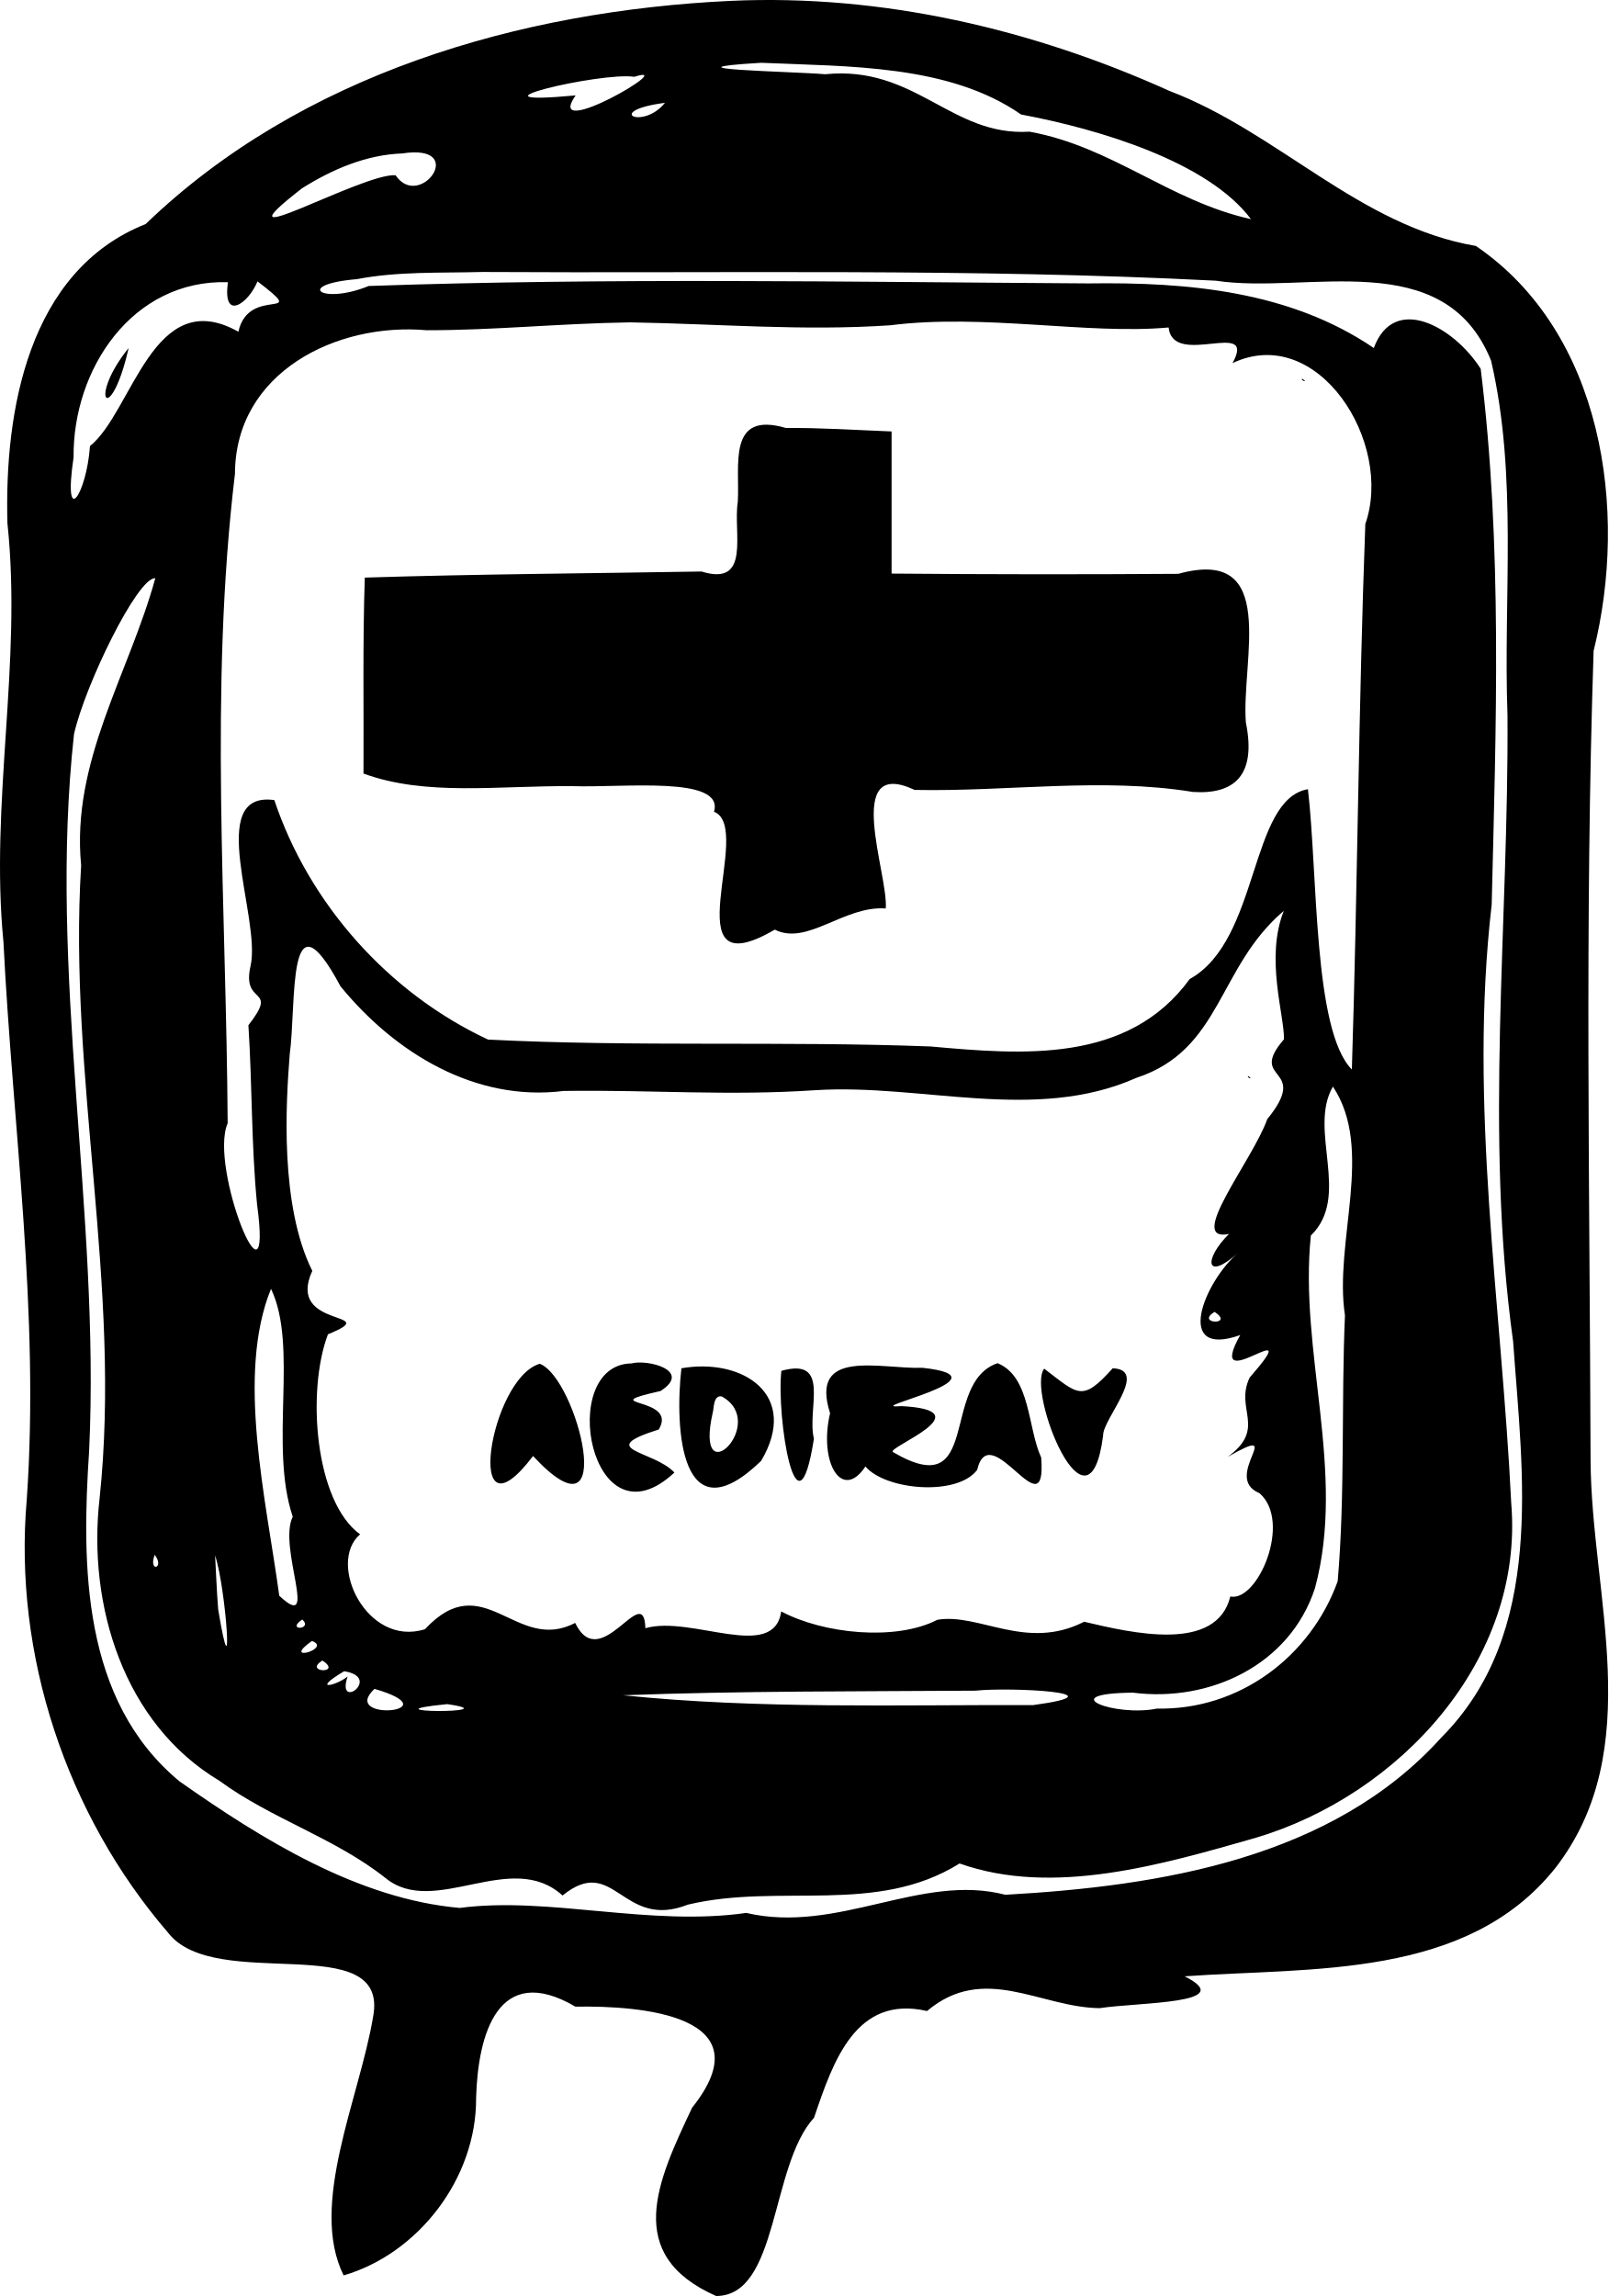
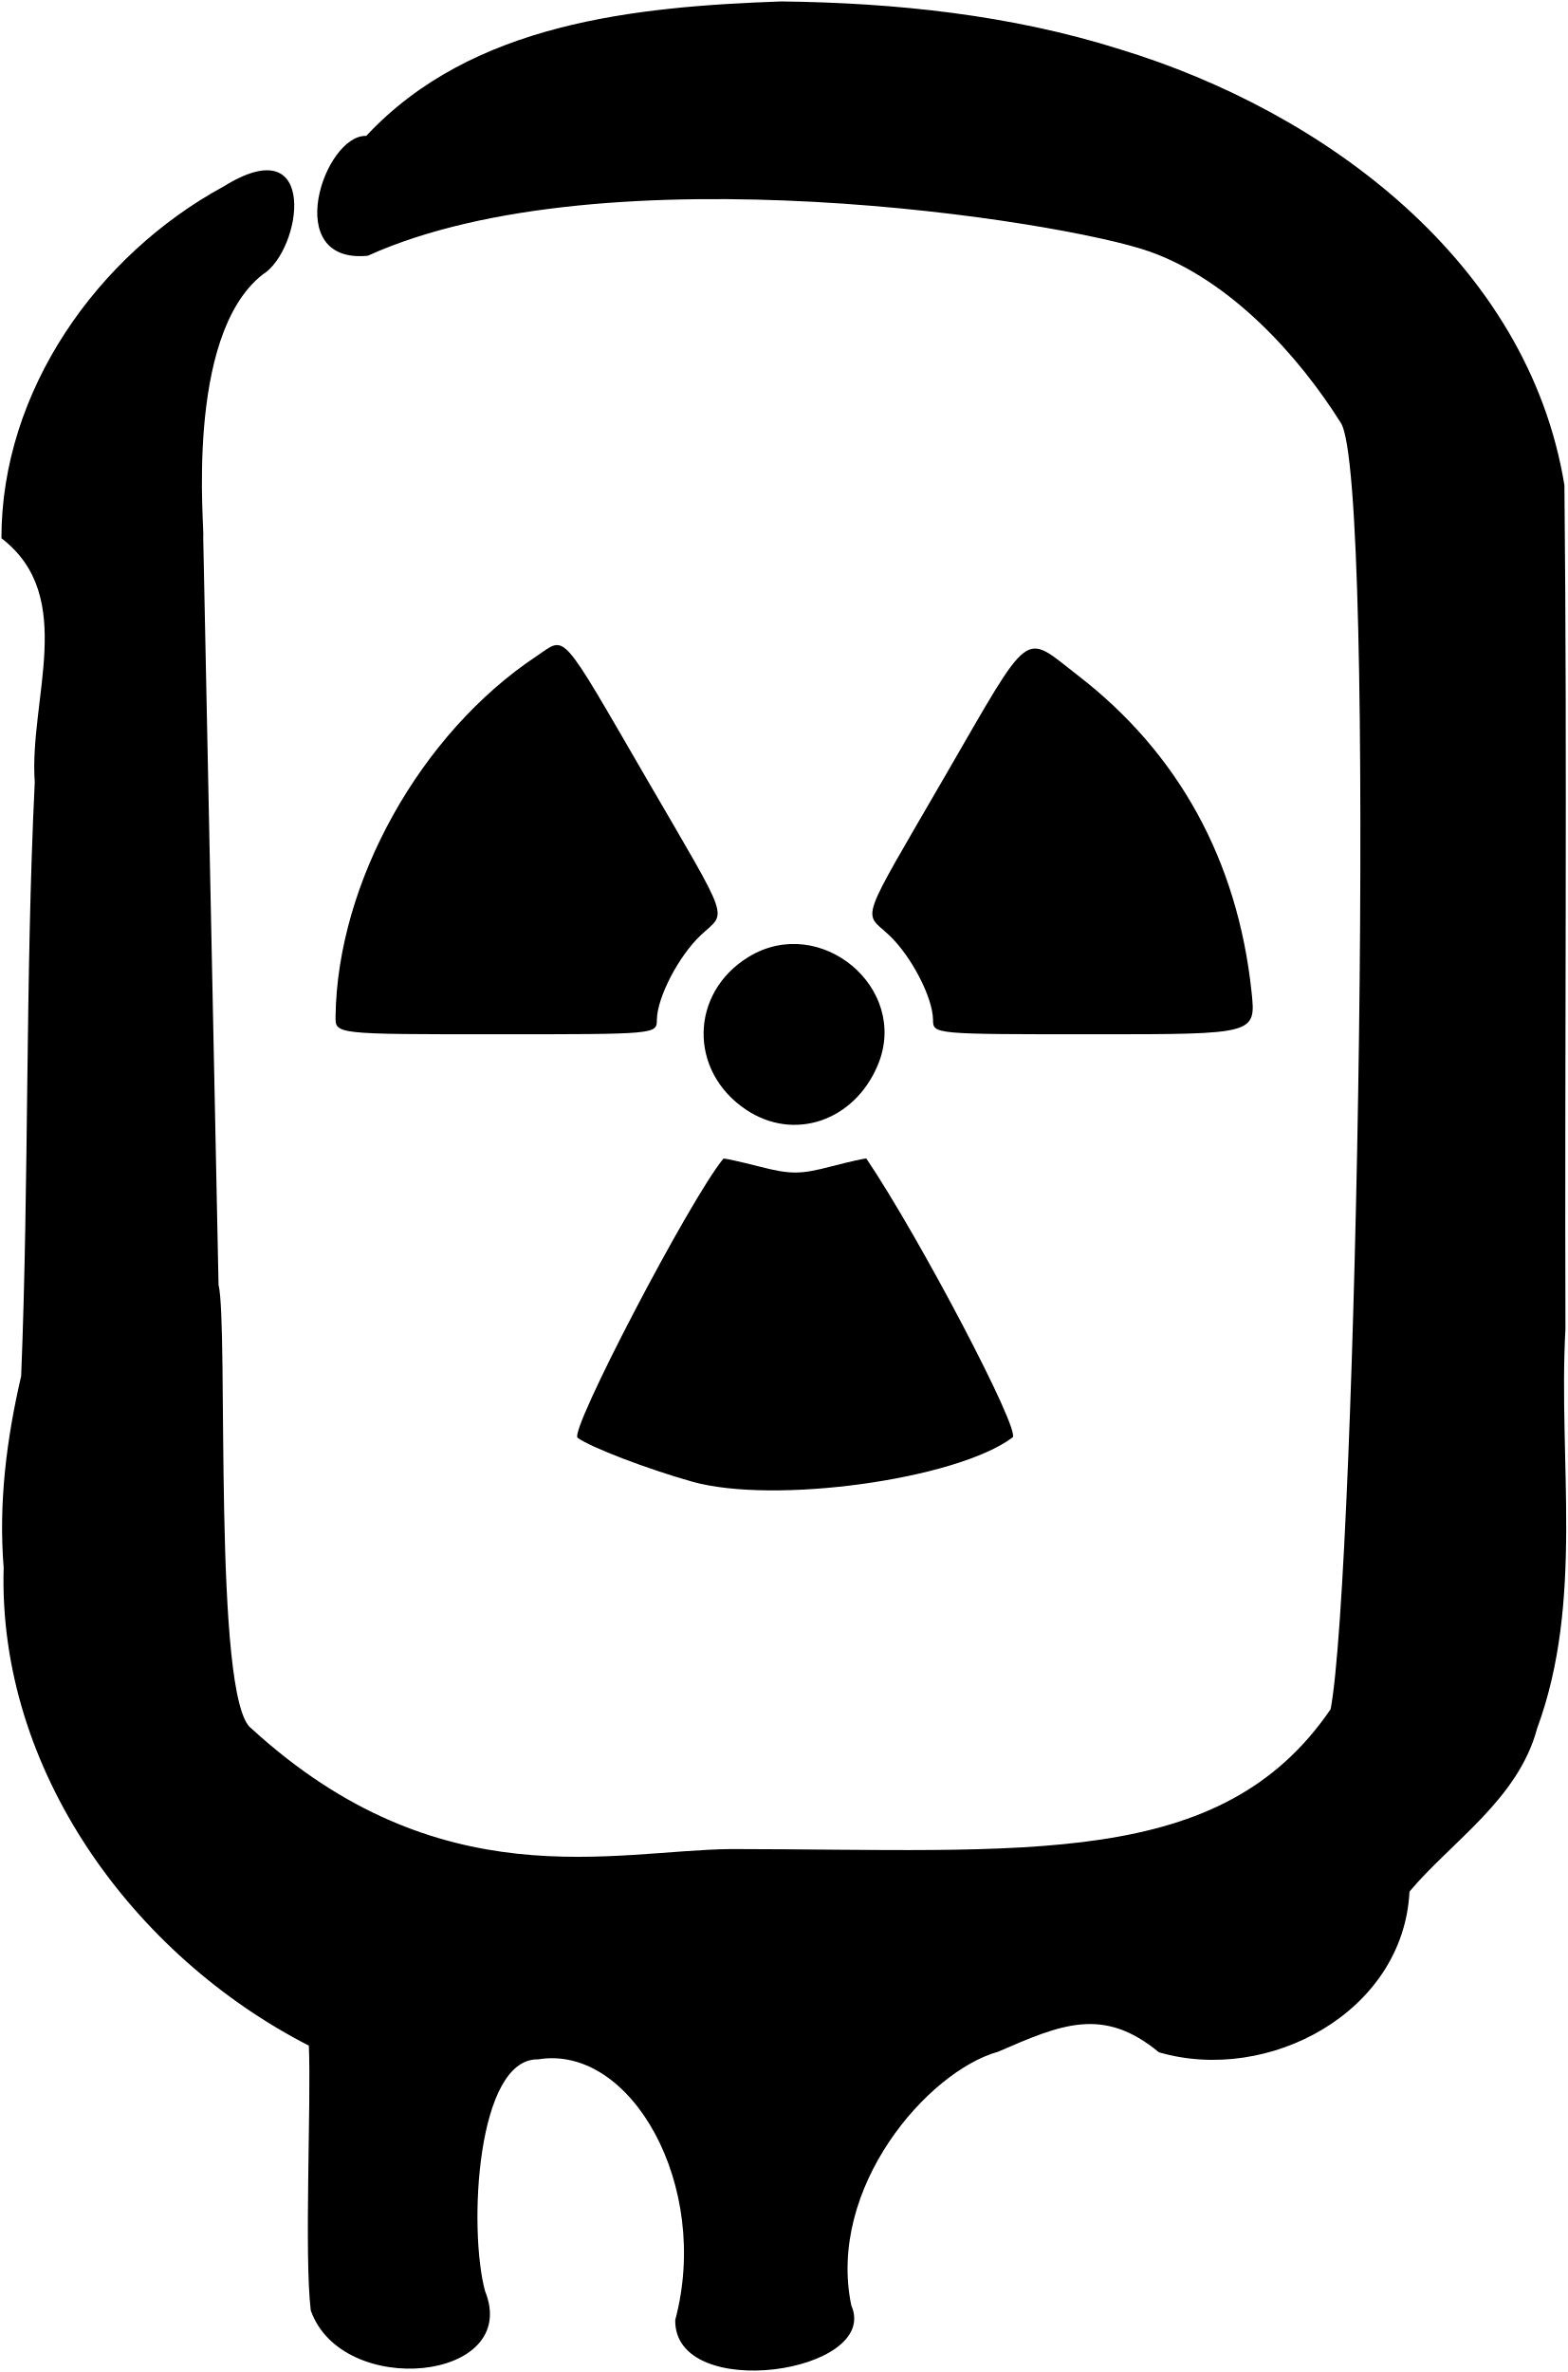
- <svg xmlns="http://www.w3.org/2000/svg" xml:space="preserve" width="313.656" height="447.805" viewBox="0 0 82.988 118.482">
-   <path d="M101.195 86.666c-10.908.512-22.18 3.791-30.2 11.517-6.067 2.409-7.297 9.657-7.133 15.448.766 7.203-.912 14.385-.206 21.604.48 9.59 1.874 19.142 1.203 28.765-.703 8.022 2.061 16.282 7.287 22.349 2.427 3.173 11.465-.258 10.584 4.356-.7 4.183-3.329 9.69-1.519 13.337 3.847-1.12 6.863-5.009 6.836-9.156.09-3.261 1.122-7.058 5.126-4.713 3.412-.06 9.822.449 6.02 5.215-1.783 3.78-3.581 7.581 1.24 9.716 3.243 0 2.783-6.728 5.054-9.2.992-2.932 2.157-6.348 5.83-5.506 2.95-2.486 5.847-.179 8.91-.148 2.018-.311 7.21-.212 4.385-1.643 6.567-.47 14.569.157 19.145-5.609 4.728-6.124 1.839-14.051 1.802-21.018-.042-13.921-.305-27.857.157-41.77 1.807-7.255.489-16.425-6.076-20.896-6.01-1.027-10.185-5.855-15.8-7.995-7.09-3.2-14.84-5.007-22.645-4.653m1.555 3.196c4.522.198 9.706.084 13.42 2.668 4.065.763 9.646 2.442 11.865 5.402-4.219-.941-7.156-3.741-11.43-4.515-4.046.252-5.878-3.435-10.546-2.964-1.61-.143-8.825-.26-3.31-.59m-6.537.722c2.46-.783-4.744 3.432-3.03.96-6.291.586 1.284-1.22 3.03-.96m1.58 1.343c-1.15 1.435-3.203.42 0 0M84.235 94.54c3.45-.527.905 2.98-.345 1.124-1.702-.126-9.662 4.432-4.831.679 1.558-.983 3.312-1.734 5.176-1.803m4.088 6.117c12.63.076 25.284-.197 37.9.45 4.718.726 11.781-1.877 14.202 4.127 1.386 5.964.625 12.218.847 18.309.067 10.771-1.195 21.57.29 32.302.49 6.884 1.678 15.033-3.705 20.44-5.637 6.254-14.523 7.668-22.5 8.114-4.357-1.132-8.639 2.036-13.368.937-5.017.716-10.185-.864-14.786-.258-5.223-.456-10.187-3.525-14.459-6.53-5.042-4.17-5.062-11.125-4.665-17.083.573-12.327-2.134-24.648-.783-36.95.55-2.497 3.283-8.128 4.196-8.054-1.365 4.963-4.351 9.448-3.827 14.82-.68 10.928 2.11 21.746.952 32.667-.63 5.493 1.236 11.616 6.186 14.57 2.663 1.96 5.955 2.942 8.58 5.026 2.532 2.05 6.467-1.526 9.125.893 2.681-2.18 3.063 1.807 6.468.472 4.718-1.13 9.719.562 14.02-2.125 4.833 1.716 10.451.055 15.27-1.32 7.428-2.202 13.879-9.176 13.198-17.28-.5-10.283-2.209-20.567-1.008-30.88.225-9.207.564-18.499-.568-27.654-1.39-2.177-4.473-3.894-5.515-1.07-4.33-2.943-9.61-3.405-14.726-3.333-12.377-.075-24.769-.299-37.14.133-2.452.998-3.86-.081-.616-.352 2.116-.407 4.288-.313 6.432-.37m-11.557.483c2.777 2.125-.447.159-.987 2.6-4.4-2.484-5.46 4.135-7.658 5.9-.171 2.468-1.404 4.36-.846.579-.043-4.55 3.027-9.181 7.966-9.037-.294 2.089 1.084 1.068 1.525-.042M96 103.257c4.556.076 8.91.455 13.408.152 4.83-.616 10.215.493 14.376.112.227 2.125 4.595-.503 3.296 1.84 4.406-2.088 8.328 4.106 6.855 8.302-.35 9.38-.398 18.771-.695 28.15-2-2.027-1.75-10.073-2.267-14.466-3.033.528-2.473 7.786-6.1 9.797-3.188 4.378-8.645 3.903-13.371 3.48-7.59-.29-15.291.03-22.838-.356-5.127-2.392-9.232-6.994-11.03-12.359-3.622-.499-.662 6.101-1.227 8.562-.479 2.094 1.5.998-.11 3.057.2 3.137.146 6.159.446 9.24.849 6.3-2.51-1.902-1.517-4.18-.067-11.21-.961-22.373.377-33.518.015-5.236 5.245-7.82 9.894-7.407 3.498.003 6.825-.349 10.503-.406m-25.884 1.322c-2.159 2.688-.934 4.122 0 0m60.563 1.588c-.126.074.376.24 0 0m-26.643 2.541c-3.047-.894-2.37 1.937-2.485 3.819-.252 1.576.702 4.386-1.872 3.587-5.792.099-11.586.132-17.376.314-.113 3.368-.05 6.741-.067 10.112 3.222 1.182 6.947.619 10.782.65 2.623.092 7.854-.553 7.306 1.32 2.132.832-2.3 9.26 3.136 6.084 1.675.849 3.573-1.248 5.727-1.092.146-1.749-2.246-7.866 1.492-6.117 4.776.098 9.654-.66 14.36.104 2.13.141 3.288-.846 2.731-3.589-.243-3.213 1.733-9.107-3.487-7.666a960 960 0 0 1-14.795-.013v-7.335c-1.817-.07-3.633-.194-5.452-.178m25.692 24.918c-.973 2.443.04 5.403.008 6.628-1.923 2.232 1.4 1.337-.862 4.123-.762 2.14-4.229 6.388-1.973 5.92-1.335 1.32-1.213 2.499.507.94-1.813 1.53-3.378 5.508.072 4.278-1.938 3.468 3.62-1.4.487 2.194-.791 1.642.905 2.606-1.137 4.096 3.178-1.818-.361 1.046 1.64 1.868 1.702 1.466-.09 5.63-1.502 5.334-.714 2.91-5.055 1.89-7.544 1.303-2.985 1.526-5.423-.466-7.574-.101-2.142 1.108-5.881.73-8.056-.431-.386 2.63-4.628.182-7.012.865-.068-2.514-2.313 2.446-3.624-.273-3.05 1.597-4.708-2.953-7.749.325-3.001.948-5.079-3.415-3.348-4.896-2.34-1.69-2.766-7.405-1.66-10.321 2.994-1.23-2.208-.24-.807-3.274-1.69-3.387-1.36-8.697-1.166-11.163.36-2.634-.165-8.725 2.618-3.527 2.795 3.427 6.949 5.981 11.516 5.405 4.568-.066 8.473.265 13.009-.04 5.496-.344 11.324 1.686 16.542-.633 4.423-1.448 4.185-5.708 7.615-8.62m-1.836 8.524c-.118.065.321.223 0 0m4.37.544c2.156 3.233.042 7.986.622 11.807-.198 4.558.015 9.211-.375 13.719-1.407 3.907-5.099 6.66-9.316 6.57-2.158.444-5.412-.783-1.247-.82 3.943.505 8.095-1.408 9.393-5.4 1.616-6.007-.837-12.171-.215-18.19 2.097-2.027-.164-5.439 1.139-7.686m-54.8 10.436c1.426 2.978-.108 8.098 1.122 11.759-.784 1.58 1.407 6.056-.696 4.078-.684-5.024-2.23-11.4-.426-15.837m48.695 1.19c1.066.713-1.03.624 0 0m-11.2 2.647c-3 1.02-.764 7.315-5.407 4.582-.294-.248 4.75-2.146.435-2.367-2.26.183 5.772-1.465 1.107-1.976-2.164.077-5.868-1.054-4.779 2.344-.6 2.55.62 4.567 1.823 2.748 1.048 1.23 4.738 1.546 5.765.179.67-2.822 3.618 3.287 3.306-.643-.704-1.51-.535-4.163-2.25-4.867m-18.889.012c-3.908.054-2.108 9.668 2.212 5.631-1.072-1.15-4.162-1.16-.809-2.221 1.053-1.73-3.504-1.171.093-1.986 1.656-1.058-.675-1.648-1.496-1.424m-4.736.019c-2.595.751-3.97 9.534-.347 4.76 4.501 4.84 2.282-4.03.347-4.76m7.309.232c-.363 3.157-.015 8.77 4.113 4.78 2.012-3.397-.933-5.335-4.113-4.78m22.257 0c-1.582 1.768-1.78 1.358-3.535.02-.929 1.148 2.29 9.228 3.04 3.458-.042-.843 2.396-3.405.495-3.478m-17.098.132c-.27 2.327.796 9.13 1.679 3.5-.38-1.526.916-4.225-1.68-3.5m-3.08 1.319c2.487 1.371-1.445 5.198-.463.844.07-.214.018-.914.463-.844m-29.258 8.174c.546.723-.347.925 0 0m3.115.032c.57 1.693.975 7.678.161 2.796-.075-.93-.108-1.864-.161-2.796m4.5 3.307c.58.538-.886.6 0 0m.497 1.108c1.08.389-1.647 1.165 0 0m.546 1.009c1.066.712-1.03.623 0 0m1.116.552c1.996.318-.427 2.088.18.271-.598.49-1.926.771-.18-.27m1.568.91c4.103 1.197-1.853 1.732 0 0m31.015.093c1.746-.193 7.72.1 2.978.744-7.049-.022-14.157.215-21.167-.507 6.058-.227 12.13-.195 18.19-.237m-27.264.694c3.38.49-4.616.455 0 0" style="fill:#000" transform="translate(-63.478 -86.622)" />
+ <svg xmlns="http://www.w3.org/2000/svg" xml:space="preserve" width="414.228" height="626.62" viewBox="0 0 109.598 165.793">
+   <path d="M54.618.1c-10.194.365-21.63 1.48-29.012 9.398-2.938-.1-6.008 8.978.109 8.377 16.534-7.48 48.558-2.458 54.665-.29 5.642 2.003 10.424 7.29 13.371 11.99 2.533 4.04 1.067 80.565-.725 89.894-7.683 11.253-21.25 9.791-41.917 9.773-8.197.078-20.366 3.611-33.527-8.422-2.736-1.955-1.59-28.146-2.303-31.018l-1.072-52.28c.129-.262-1.359-14.024 4.16-18.336 2.73-1.681 3.996-10.325-2.715-6.163C6.792 17.833.094 27.331.1 37.62 5.427 41.7 2.016 48.872 2.43 54.674c-.67 13.82-.396 27.698-.95 41.504-1.023 4.413-1.588 8.866-1.224 13.398-.413 14.148 9.042 27.108 21.336 33.405.173 3.96-.33 14.614.133 18.502 2.174 6.212 14.745 4.976 12.186-1.346-1.18-4.388-.585-16.285 3.706-16.195 6.502-1.082 12.098 8.85 9.59 18.216-.088 5.828 14.387 3.712 12.31-1.015-1.713-8.23 5.34-16.364 10.262-17.735 4.4-1.91 7.34-3.19 11.244.039 7.666 2.23 17.1-2.812 17.518-11.233 2.928-3.492 7.6-6.443 8.923-11.404 3.29-8.926 1.47-18.627 1.98-27.922-.06-19.653.134-39.337-.072-58.976-2.544-15.586-16.765-26.11-31.057-30.462C70.672 1.033 62.604.195 54.618.1" />
+   <path d="M65.23 71.281c-.015-1.561-1.524-4.465-3.08-5.926-1.796-1.689-2.194-.556 3.887-11.053 6.171-10.651 5.434-10.094 9.35-7.07 7.017 5.42 11.129 12.911 12.109 22.066.32 2.994.32 2.994-10.968 2.994s-11.288 0-11.298-1.01M23.459 71.057c.118-9.372 5.933-19.8 14.047-25.191 2.116-1.407 1.522-2.07 7.736 8.629 5.93 10.207 5.568 9.163 3.762 10.86-1.556 1.461-3.064 4.365-3.08 5.926-.01 1.011-.01 1.011-11.245 1.011-11.236 0-11.236 0-11.22-1.235M52.16 77.564c-4.035-2.696-3.942-8.17.183-10.684 4.994-3.045 11.258 2.179 9.037 7.537-1.634 3.943-5.866 5.388-9.22 3.147M48.386 103.56c-3.153-.888-7.104-2.4-8.005-3.066-.617-.456 7.861-16.685 10.193-19.51.033-.04 1.179.212 2.546.561 2.144.547 2.827.547 4.944-.004 1.35-.35 2.479-.603 2.507-.561 3.752 5.57 10.819 19.044 10.222 19.49-3.93 2.946-16.676 4.703-22.407 3.09z" />
</svg>
